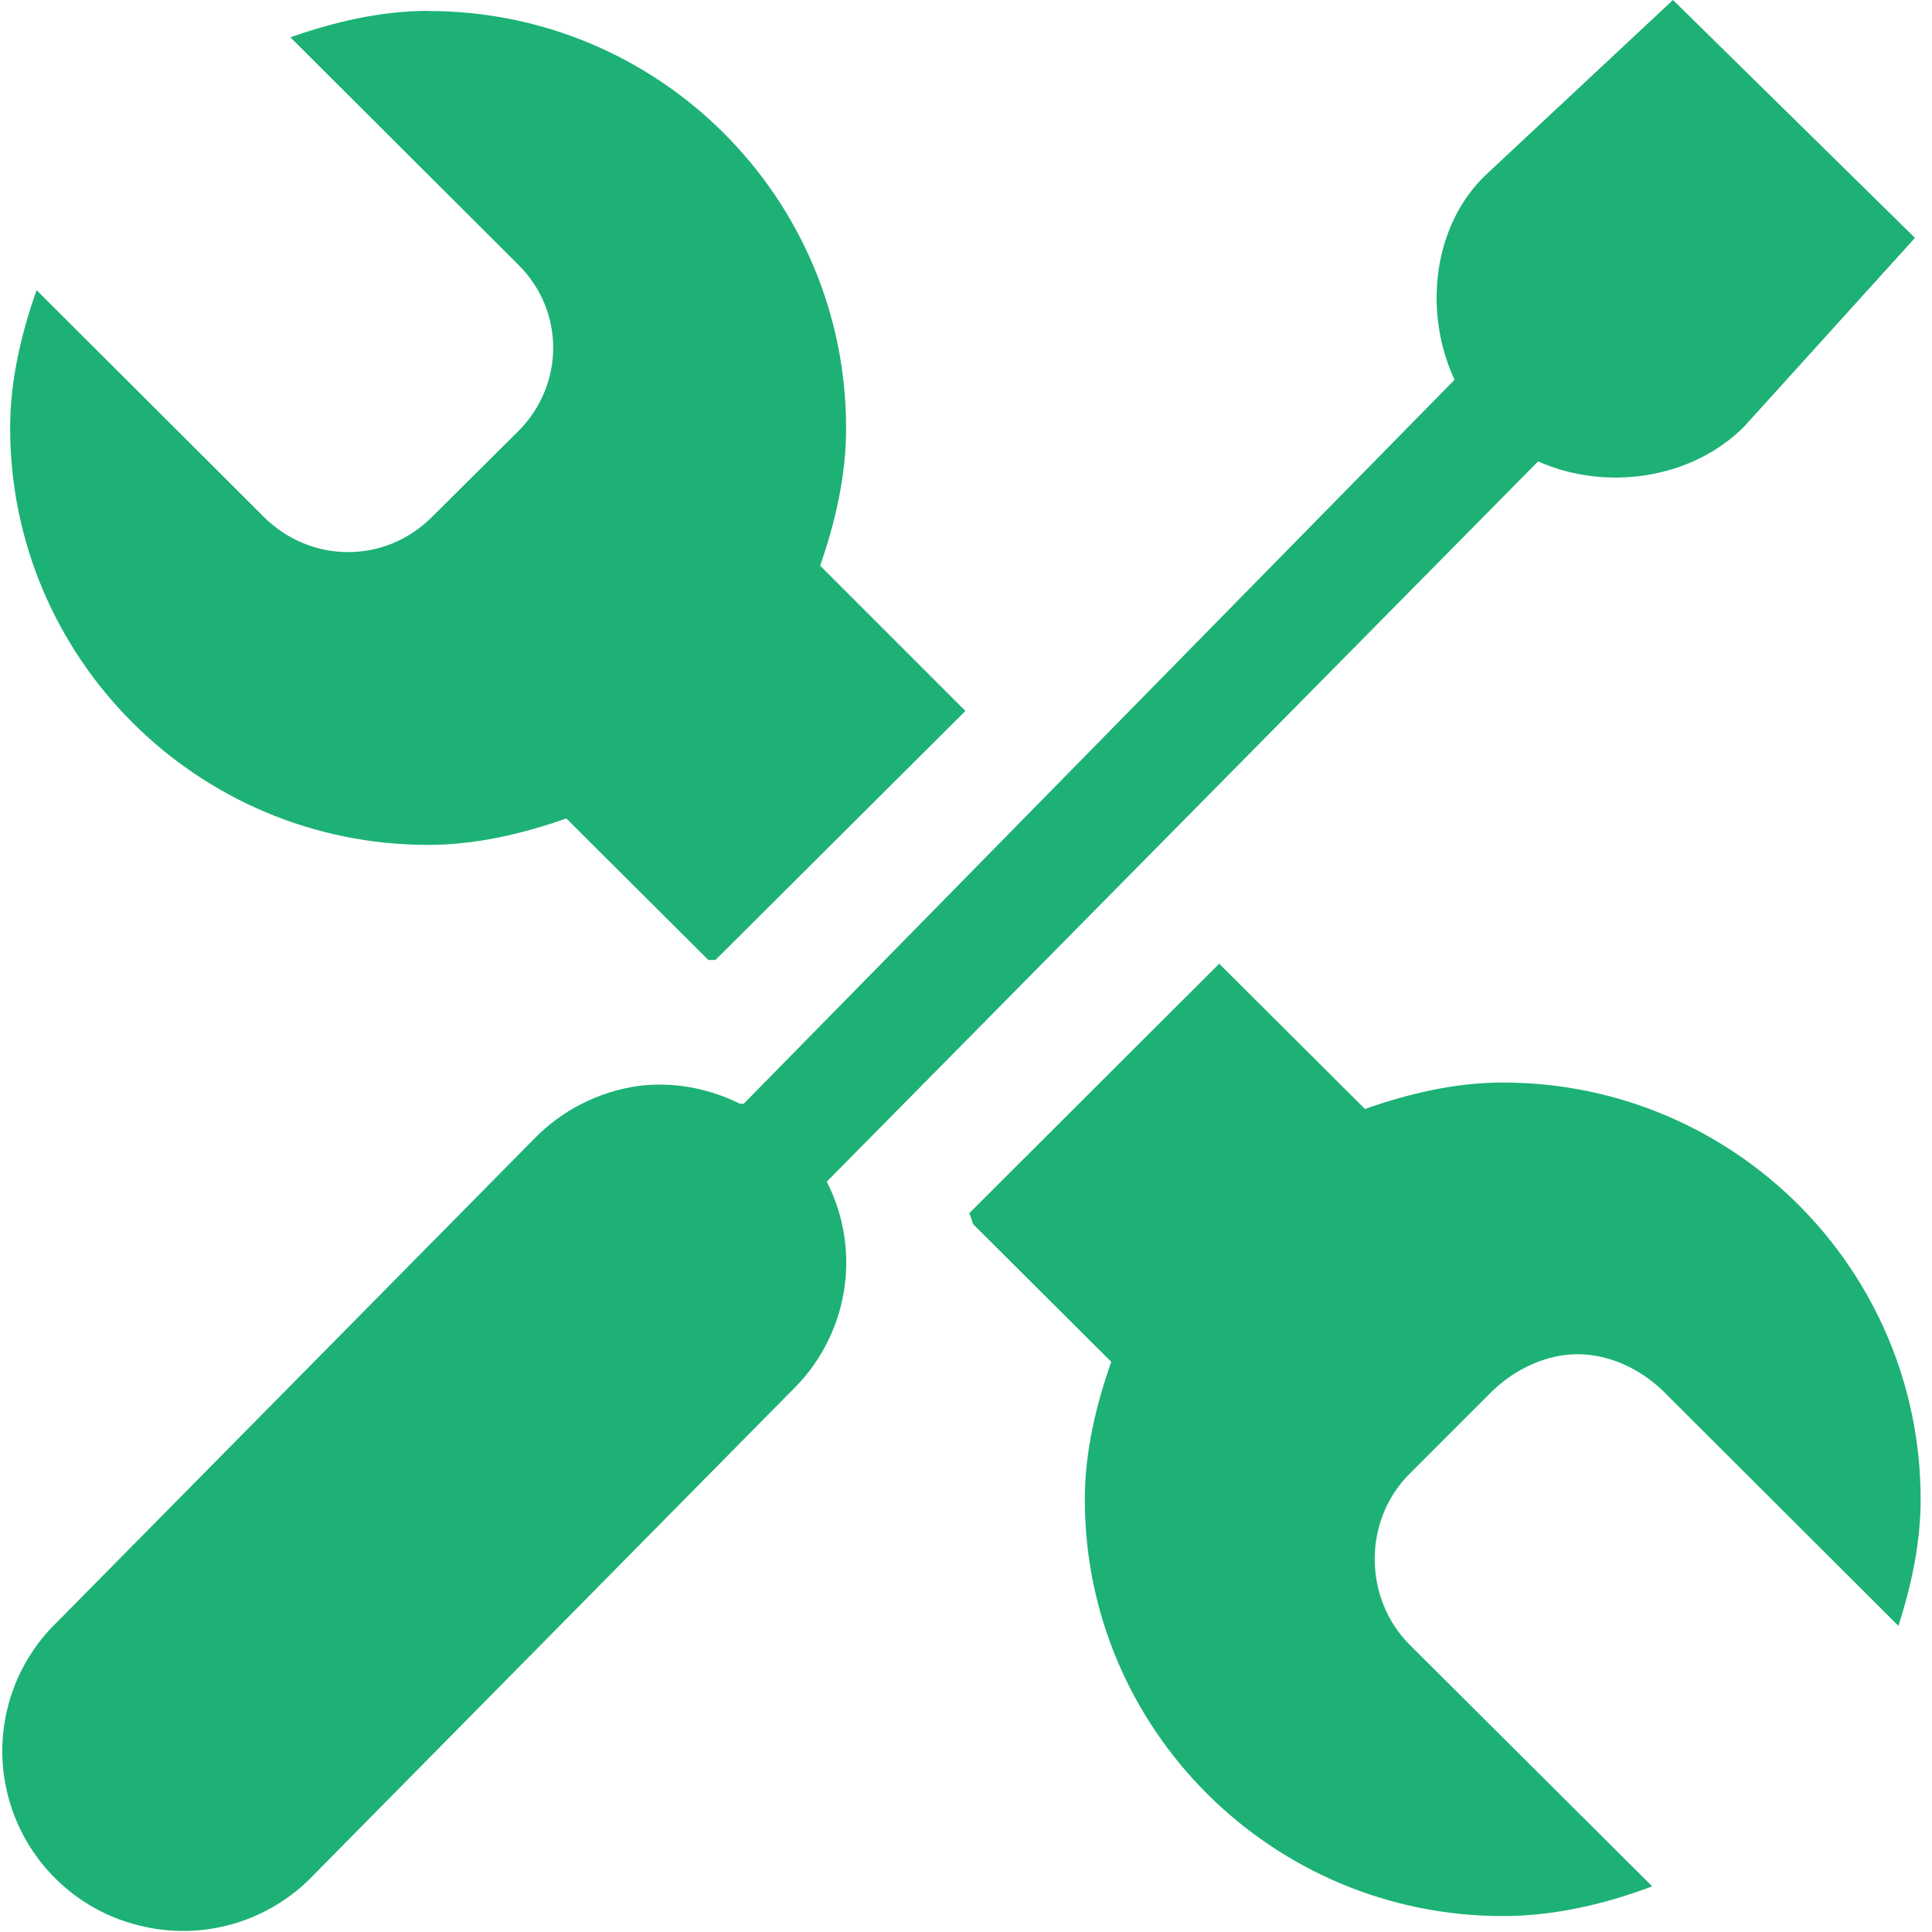
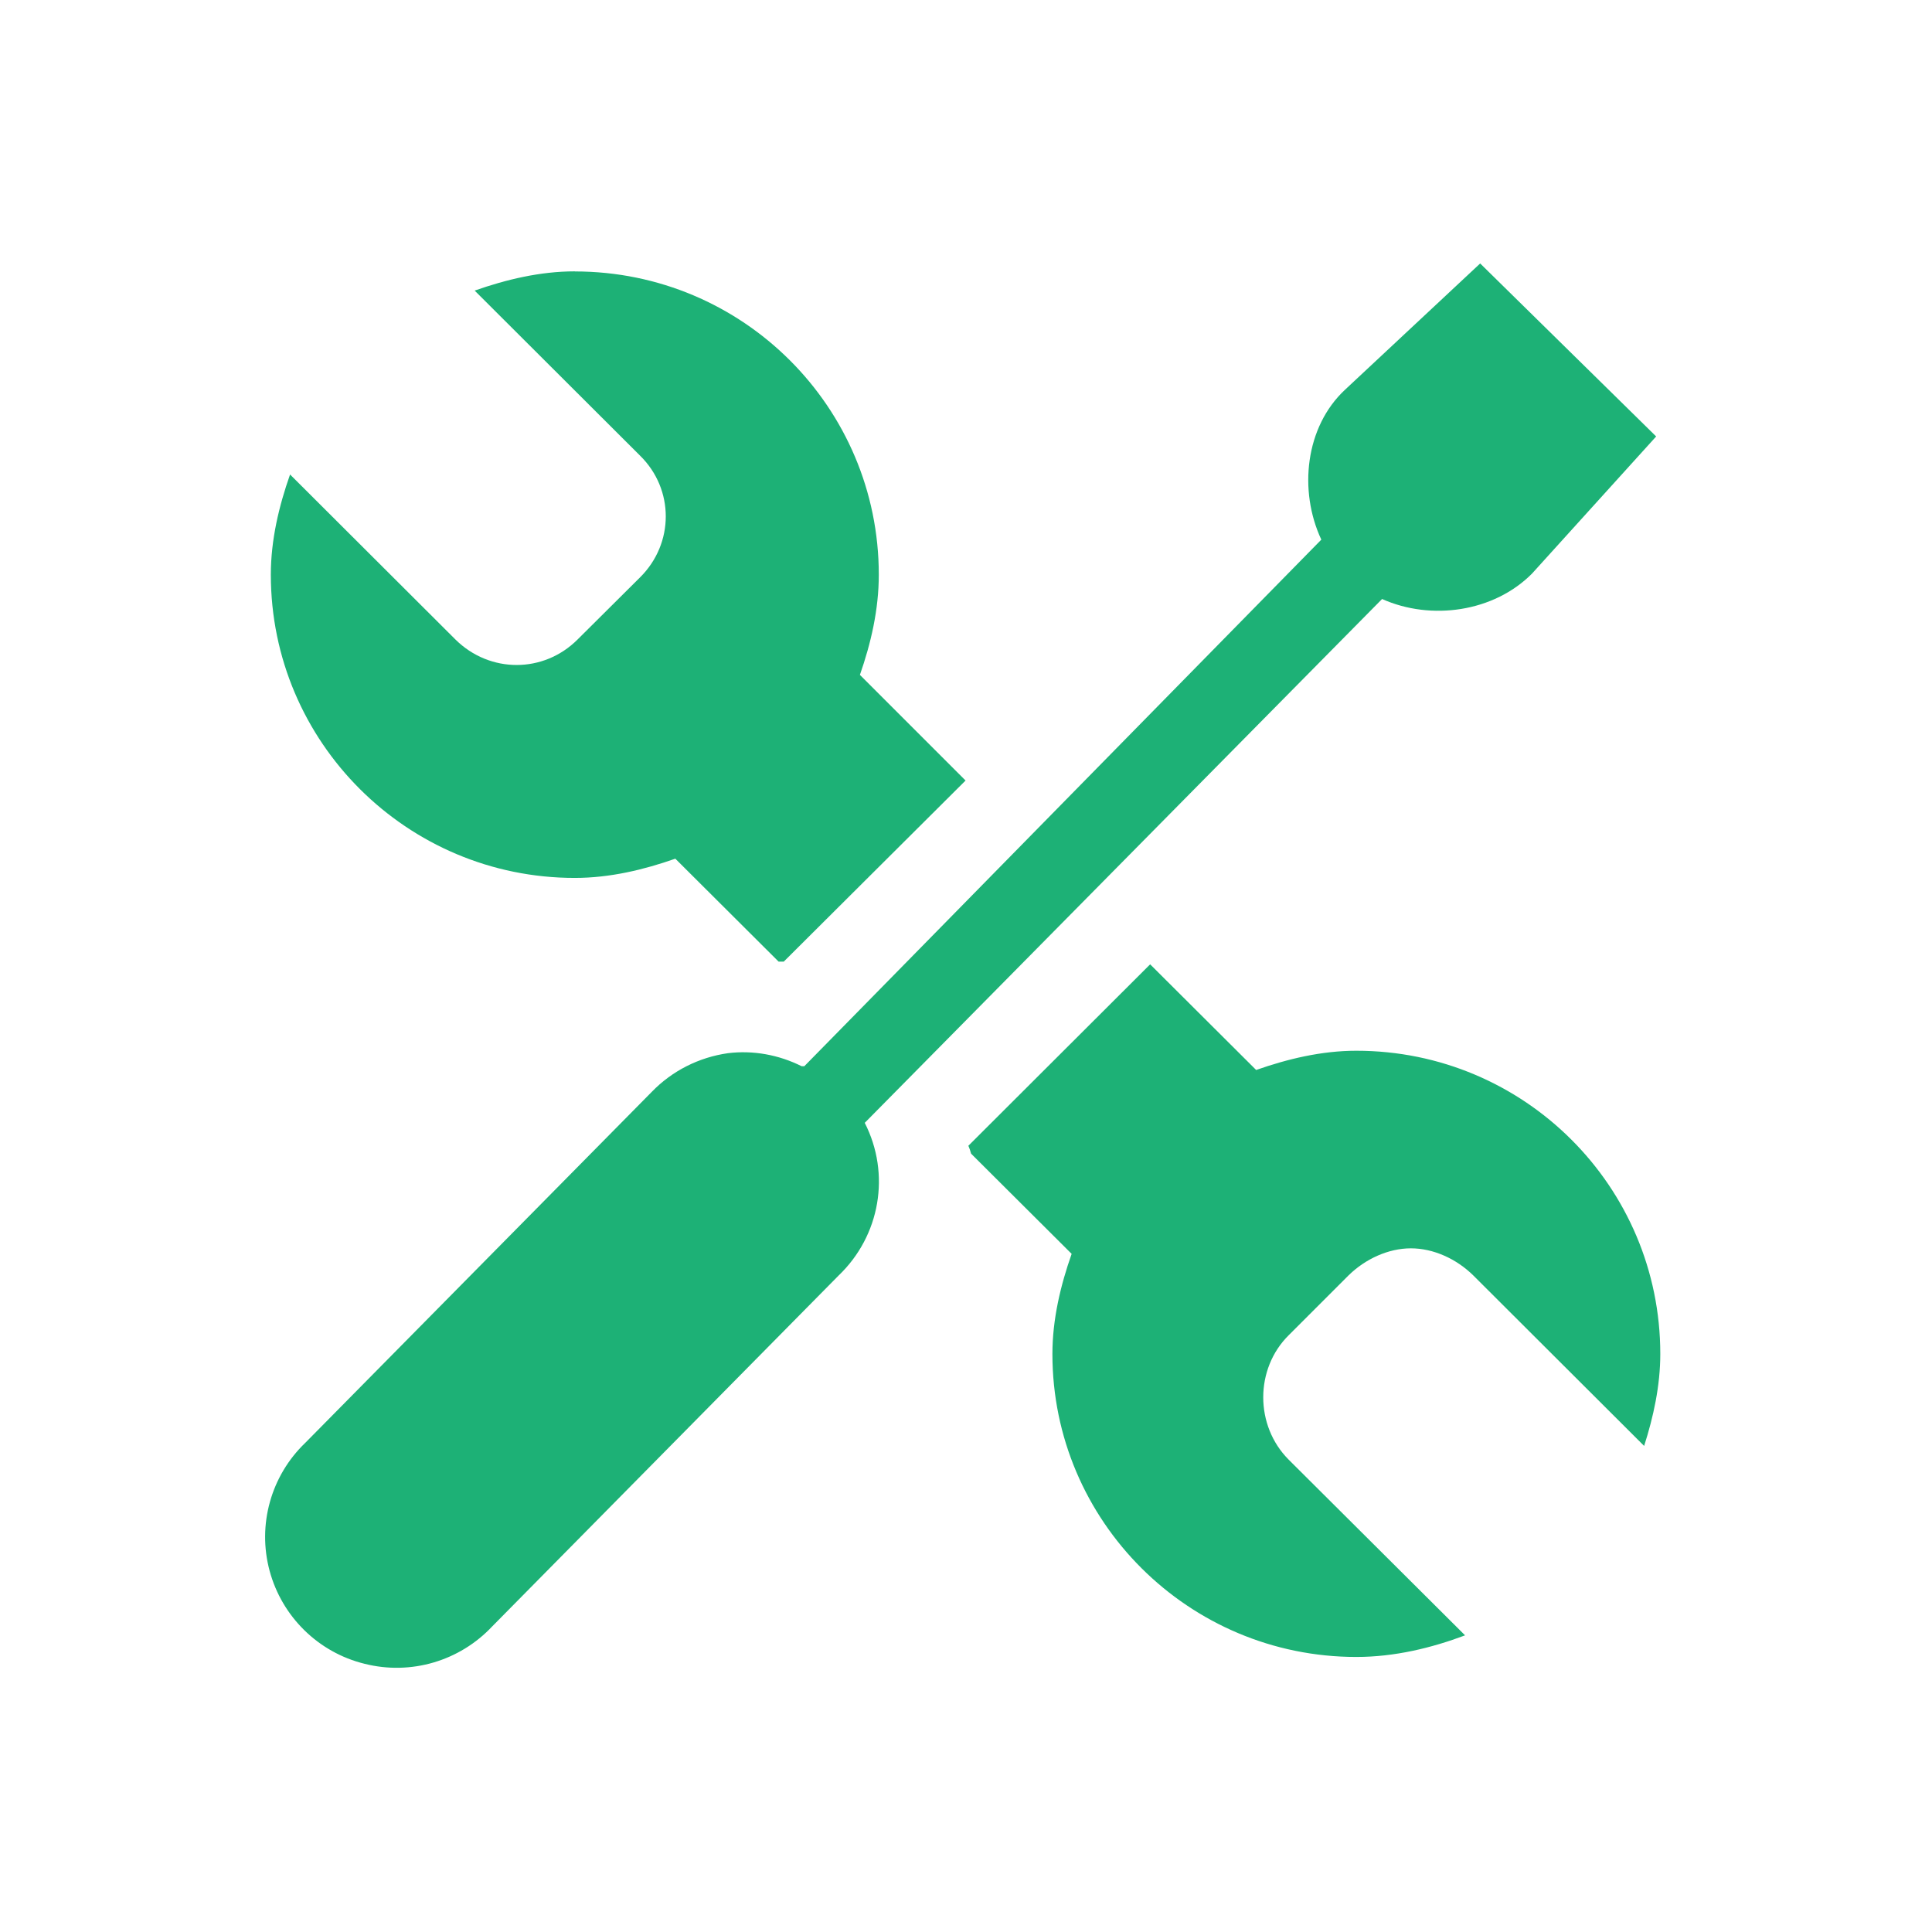
- <svg xmlns="http://www.w3.org/2000/svg" height="16px" viewBox="0 0 16 16" width="16px">
+ <svg xmlns="http://www.w3.org/2000/svg" width="16" height="16" viewBox="-3 -3 22 22" fill="#1db176" data-nxs-margin="3">
  <path d="m 13.855 0 l -1.539 1.438 c -0.453 0.422 -0.531 1.148 -0.27 1.707 l -5.887 5.996 c -0.012 0 -0.02 0 -0.031 0 c -0.258 -0.129 -0.551 -0.184 -0.84 -0.148 c -0.328 0.047 -0.633 0.199 -0.867 0.441 l -3.945 3.996 c -0.391 0.375 -0.547 0.934 -0.406 1.457 c 0.141 0.523 0.555 0.93 1.082 1.059 c 0.527 0.133 1.082 -0.031 1.453 -0.426 l 3.945 -3.996 c 0.473 -0.453 0.594 -1.156 0.297 -1.738 l 5.891 -5.965 c 0.559 0.25 1.273 0.148 1.707 -0.289 l 1.414 -1.562 z m -10.309 0.09 c -0.398 0 -0.785 0.094 -1.141 0.219 l 1.883 1.879 c 0.391 0.383 0.391 1 0 1.387 l -0.711 0.707 c -0.387 0.387 -1 0.387 -1.391 0 l -1.883 -1.879 c -0.125 0.355 -0.219 0.742 -0.219 1.141 c 0 1.906 1.551 3.453 3.461 3.453 c 0.402 0 0.789 -0.094 1.145 -0.219 l 1.176 1.172 h 0.059 l 2.07 -2.062 l -1.203 -1.203 c 0.125 -0.359 0.215 -0.742 0.215 -1.141 c 0 -1.906 -1.547 -3.453 -3.461 -3.453 z m 6.551 7.891 l -2.07 2.066 c 0.012 0.027 0.023 0.059 0.031 0.09 l 1.145 1.141 c -0.125 0.355 -0.219 0.742 -0.219 1.141 c 0 1.902 1.551 3.449 3.461 3.449 c 0.434 0 0.855 -0.102 1.238 -0.246 l -2.008 -2 c -0.387 -0.387 -0.387 -1.035 0 -1.418 l 0.68 -0.68 c 0.195 -0.191 0.457 -0.309 0.711 -0.309 s 0.516 0.117 0.711 0.309 l 1.945 1.941 c 0.105 -0.328 0.184 -0.684 0.184 -1.047 c 0 -1.906 -1.547 -3.453 -3.461 -3.453 c -0.398 0 -0.785 0.094 -1.141 0.219 z m 0 0" fill="#1db176" />
</svg>
